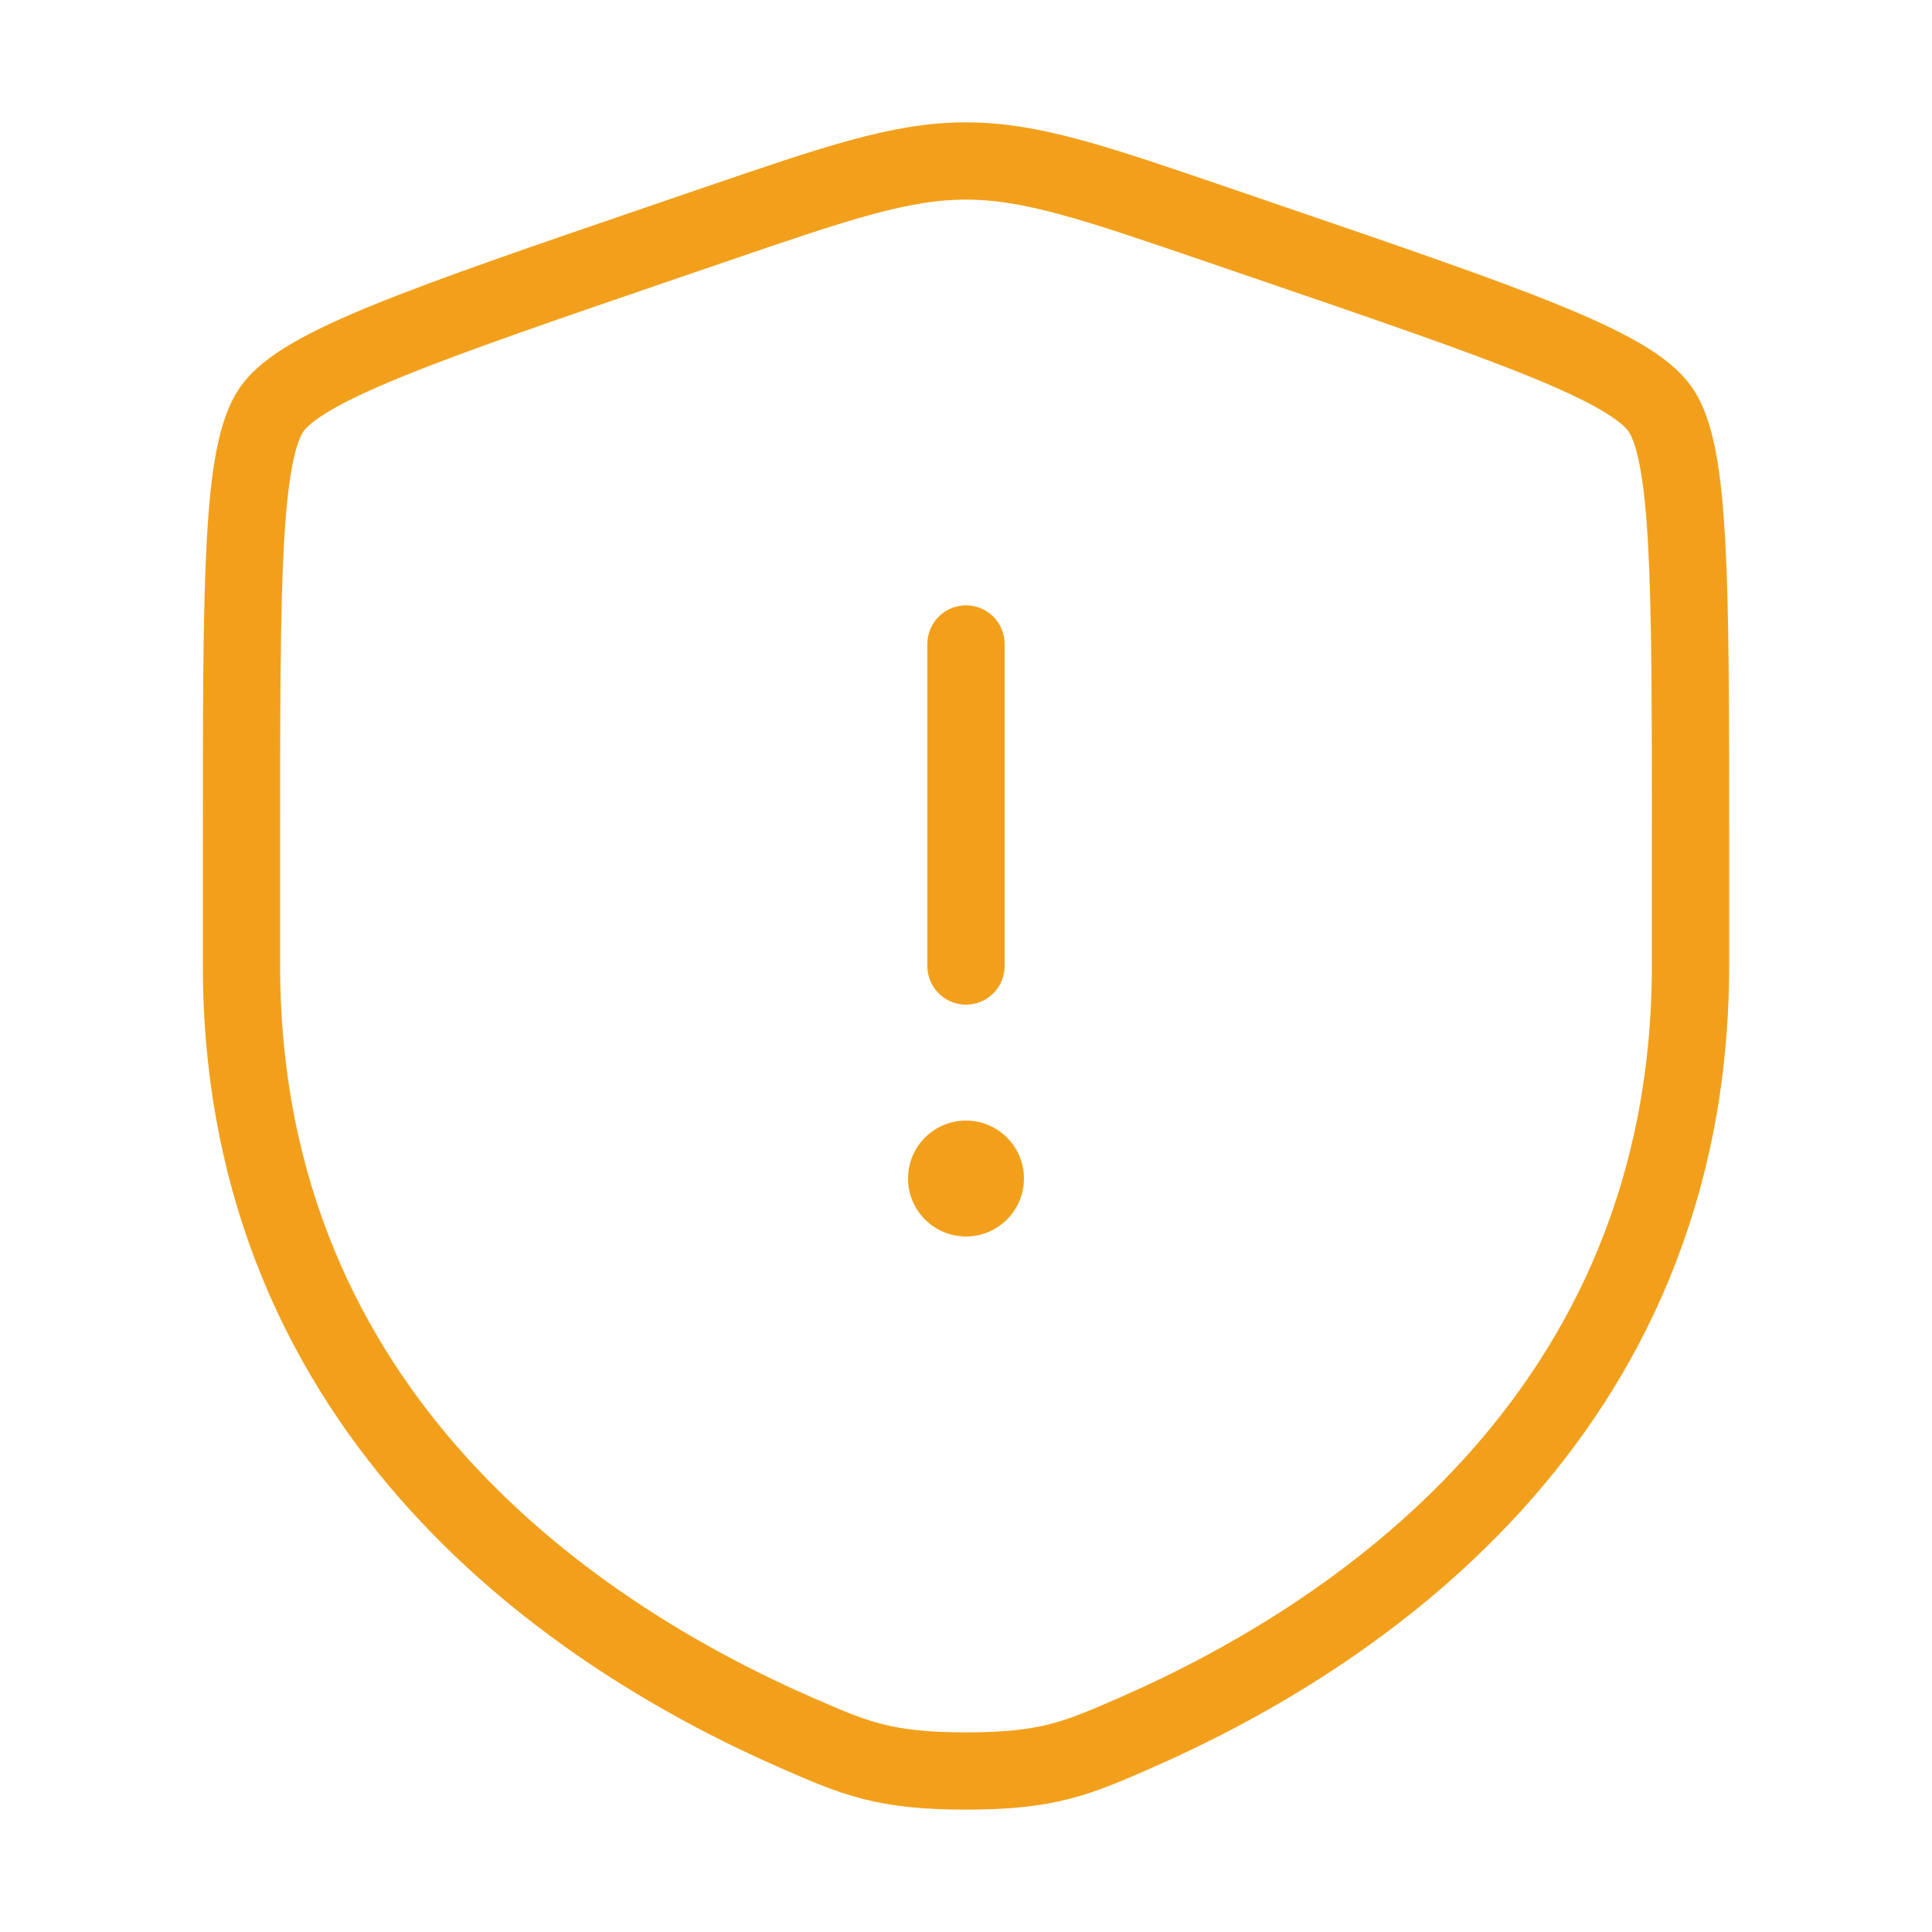
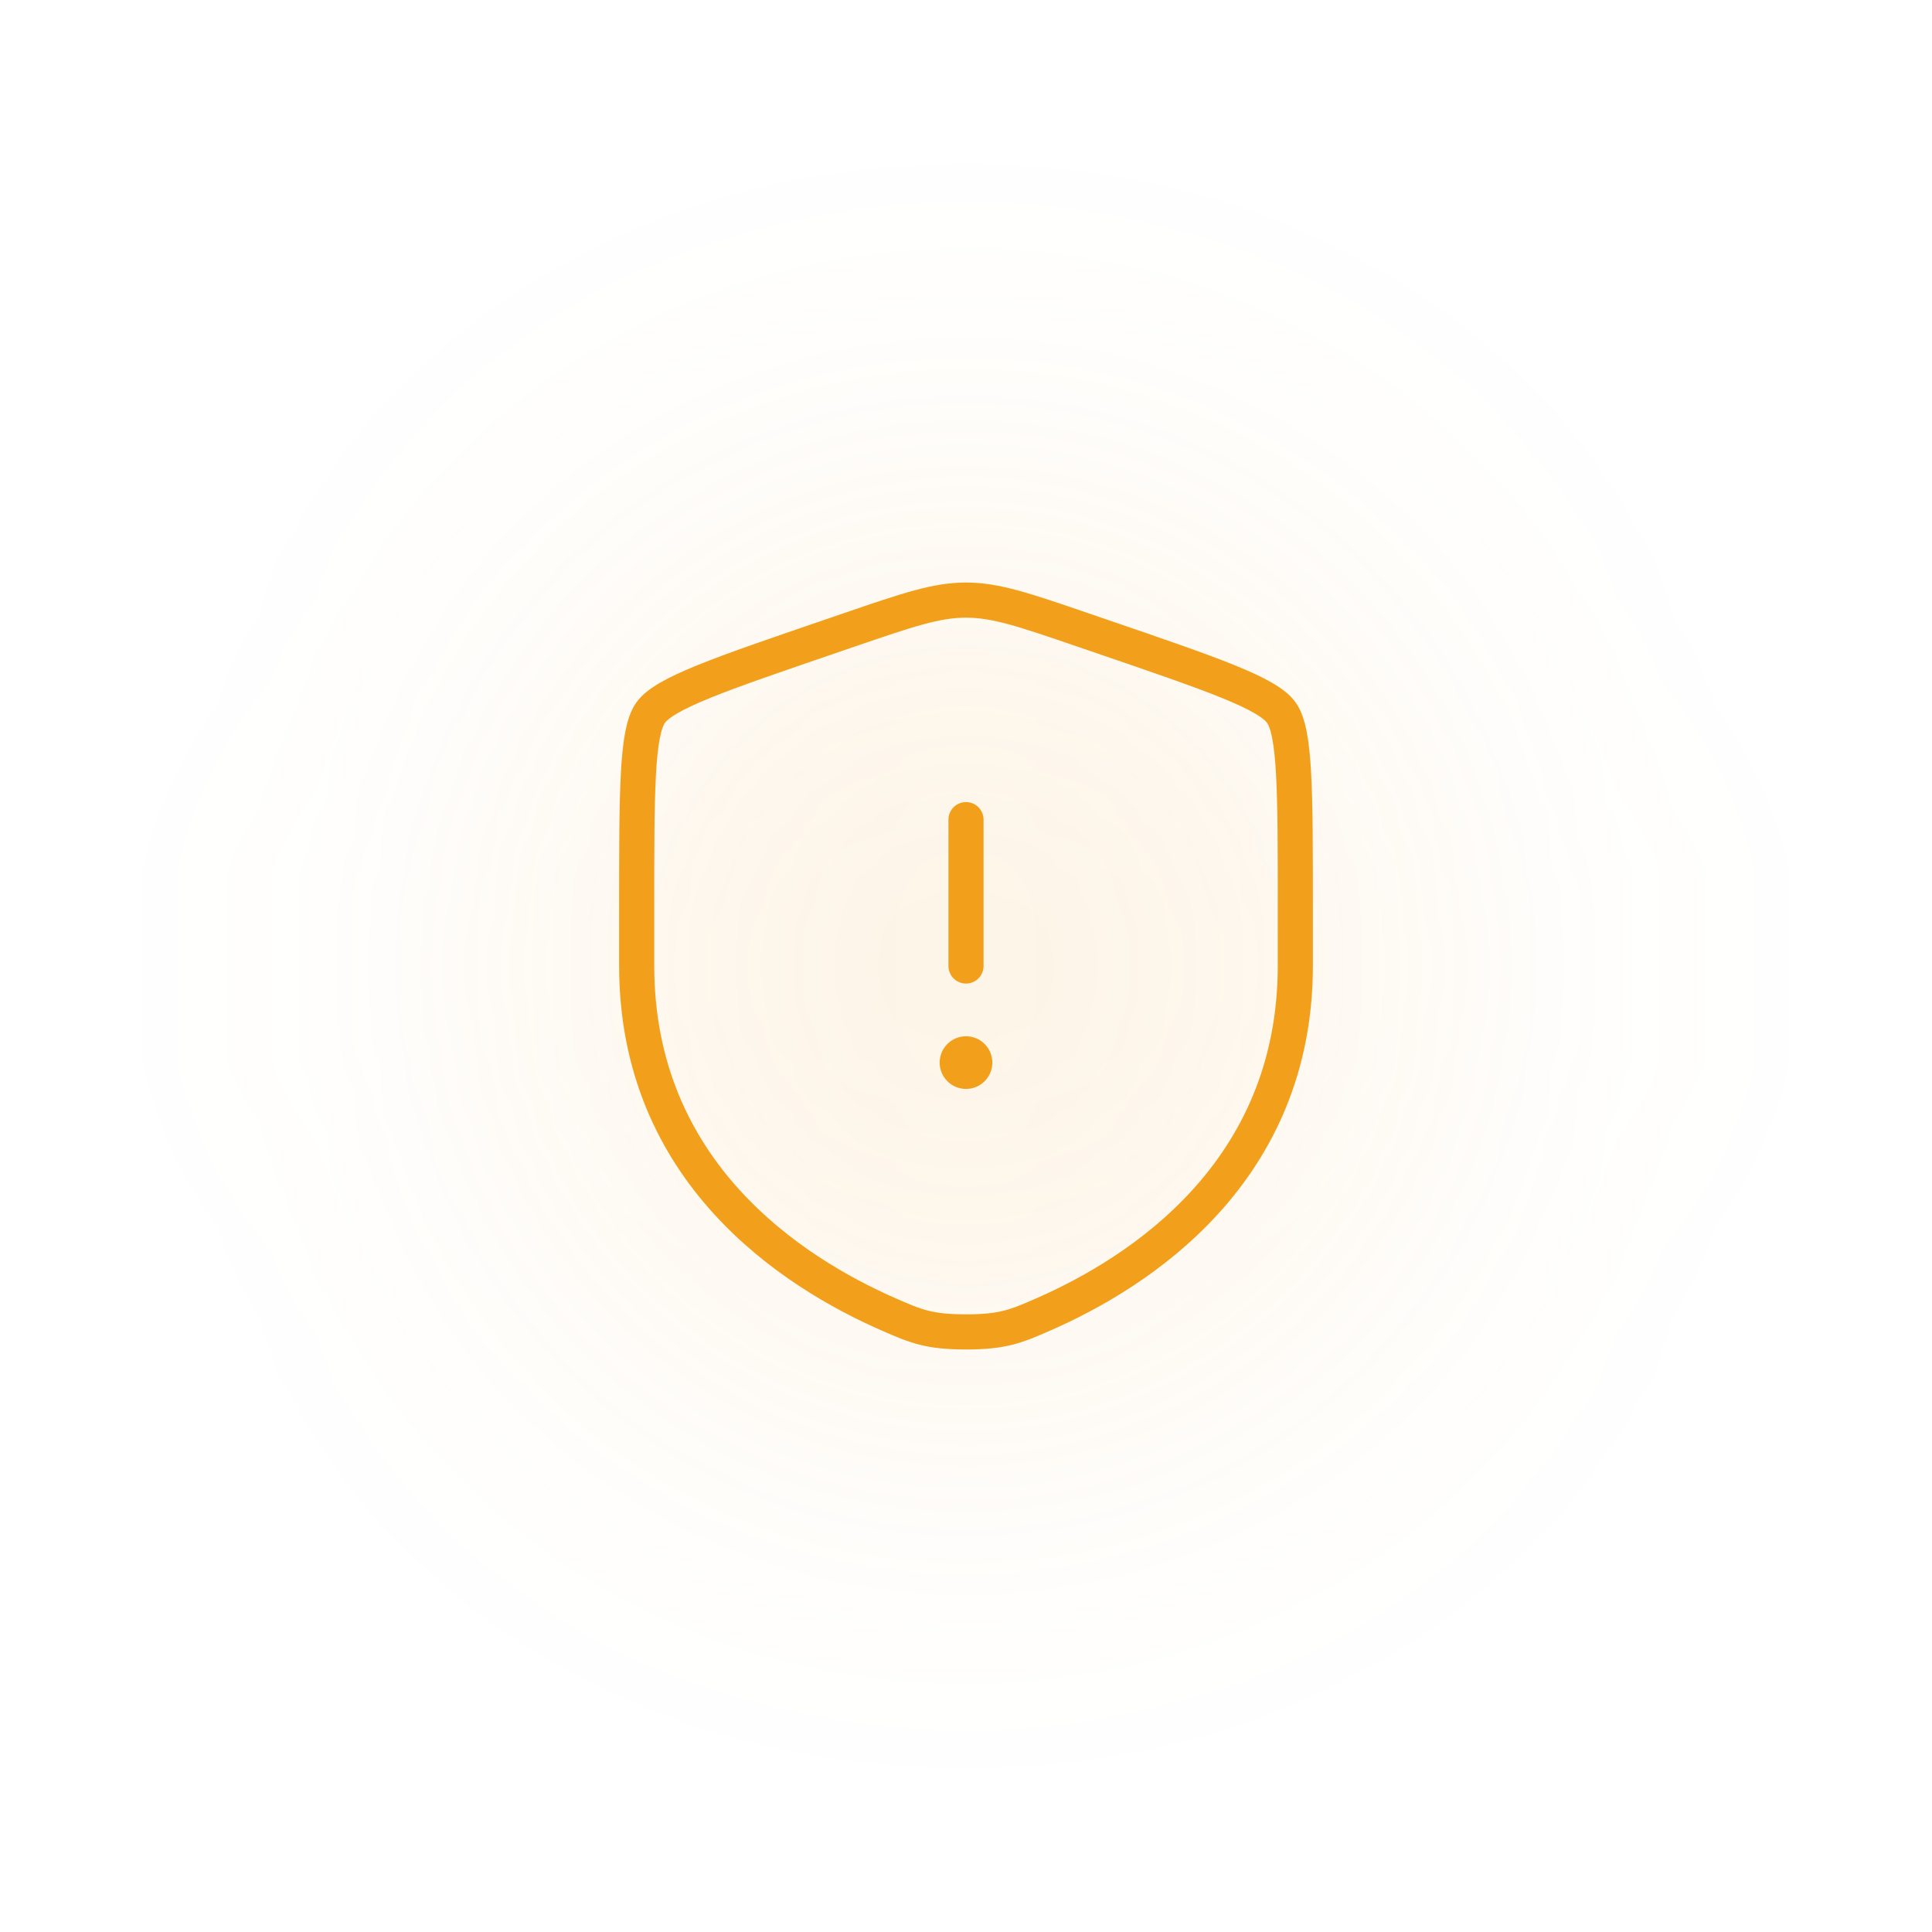
- <svg xmlns="http://www.w3.org/2000/svg" width="100" height="100" viewBox="0 0 100 100" fill="none">
-   <path d="M12.5 43.403C12.5 30.079 12.5 23.418 14.073 21.177C15.646 18.936 21.91 16.791 34.437 12.503L36.824 11.686C43.354 9.451 46.619 8.333 50 8.333C53.381 8.333 56.646 9.451 63.176 11.686L65.563 12.503C78.09 16.791 84.354 18.936 85.927 21.177C87.5 23.418 87.5 30.079 87.5 43.403C87.5 45.415 87.5 47.598 87.5 49.964C87.5 73.456 69.838 84.856 58.756 89.697C55.75 91.01 54.247 91.667 50 91.667C45.753 91.667 44.25 91.01 41.244 89.697C30.162 84.856 12.5 73.456 12.5 49.964C12.5 47.598 12.5 45.415 12.5 43.403Z" stroke="#F2A01C" stroke-width="4" />
-   <path d="M50 33.333V50" stroke="#F2A01C" stroke-width="4" stroke-linecap="round" />
-   <circle cx="50" cy="61" r="3" fill="#F2A01C" />
+ <svg xmlns="http://www.w3.org/2000/svg" width="220" height="220" viewBox="0 0 220 220" fill="none">
+   <g filter="url(#filter0_f_2001_938)">
+     <circle cx="110" cy="110" r="50" fill="#F2A01C" fill-opacity="0.11" />
+   </g>
+   <path d="M72.5 103.403C72.5 90.079 72.5 83.418 74.073 81.177C75.646 78.936 81.91 76.791 94.437 72.503L96.824 71.686C103.354 69.451 106.619 68.333 110 68.333C113.381 68.333 116.646 69.451 123.176 71.686L125.563 72.503C138.09 76.791 144.354 78.936 145.927 81.177C147.5 83.418 147.5 90.079 147.5 103.403C147.5 105.415 147.5 107.598 147.5 109.964C147.5 133.456 129.838 144.856 118.756 149.697C115.75 151.01 114.247 151.667 110 151.667C105.753 151.667 104.25 151.01 101.244 149.697C90.162 144.856 72.5 133.456 72.5 109.964C72.5 107.598 72.5 105.415 72.5 103.403Z" stroke="#F2A01C" stroke-width="4" />
+   <path d="M110 93.333V110" stroke="#F2A01C" stroke-width="4" stroke-linecap="round" />
+   <circle cx="110" cy="121" r="3" fill="#F2A01C" />
+   <defs>
+     <filter id="filter0_f_2001_938" x="0" y="0" width="220" height="220" filterUnits="userSpaceOnUse" color-interpolation-filters="sRGB">
+       <feFlood flood-opacity="0" result="BackgroundImageFix" />
+       <feBlend mode="normal" in="SourceGraphic" in2="BackgroundImageFix" result="shape" />
+       <feGaussianBlur stdDeviation="30" result="effect1_foregroundBlur_2001_938" />
+     </filter>
+   </defs>
</svg>
